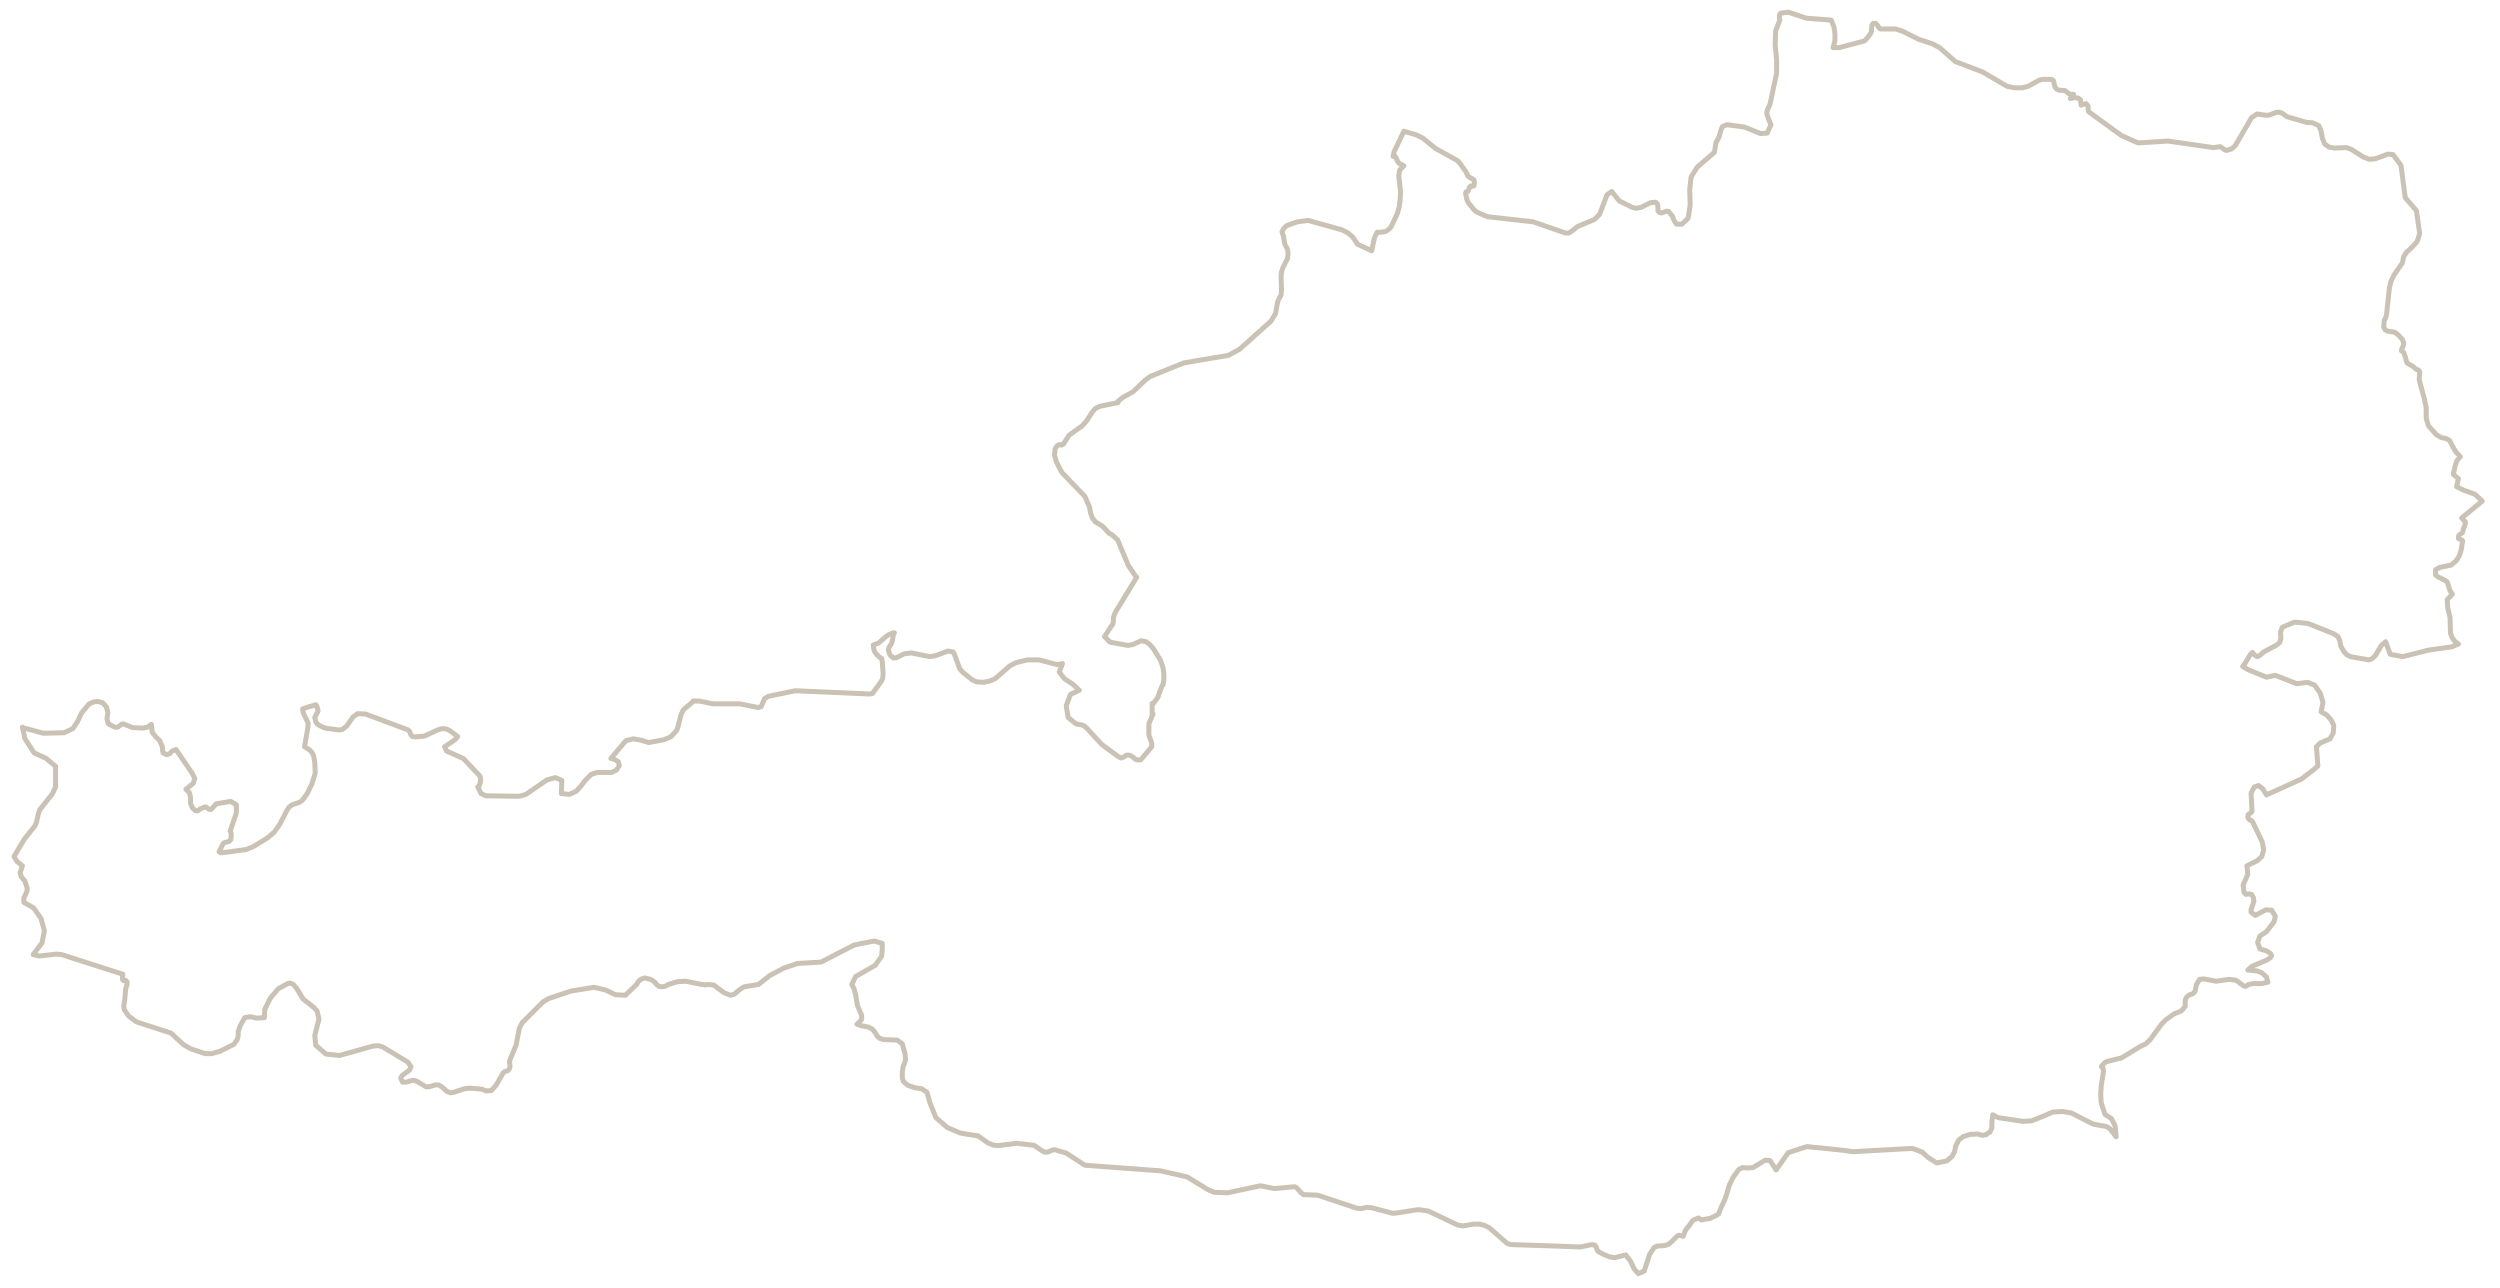
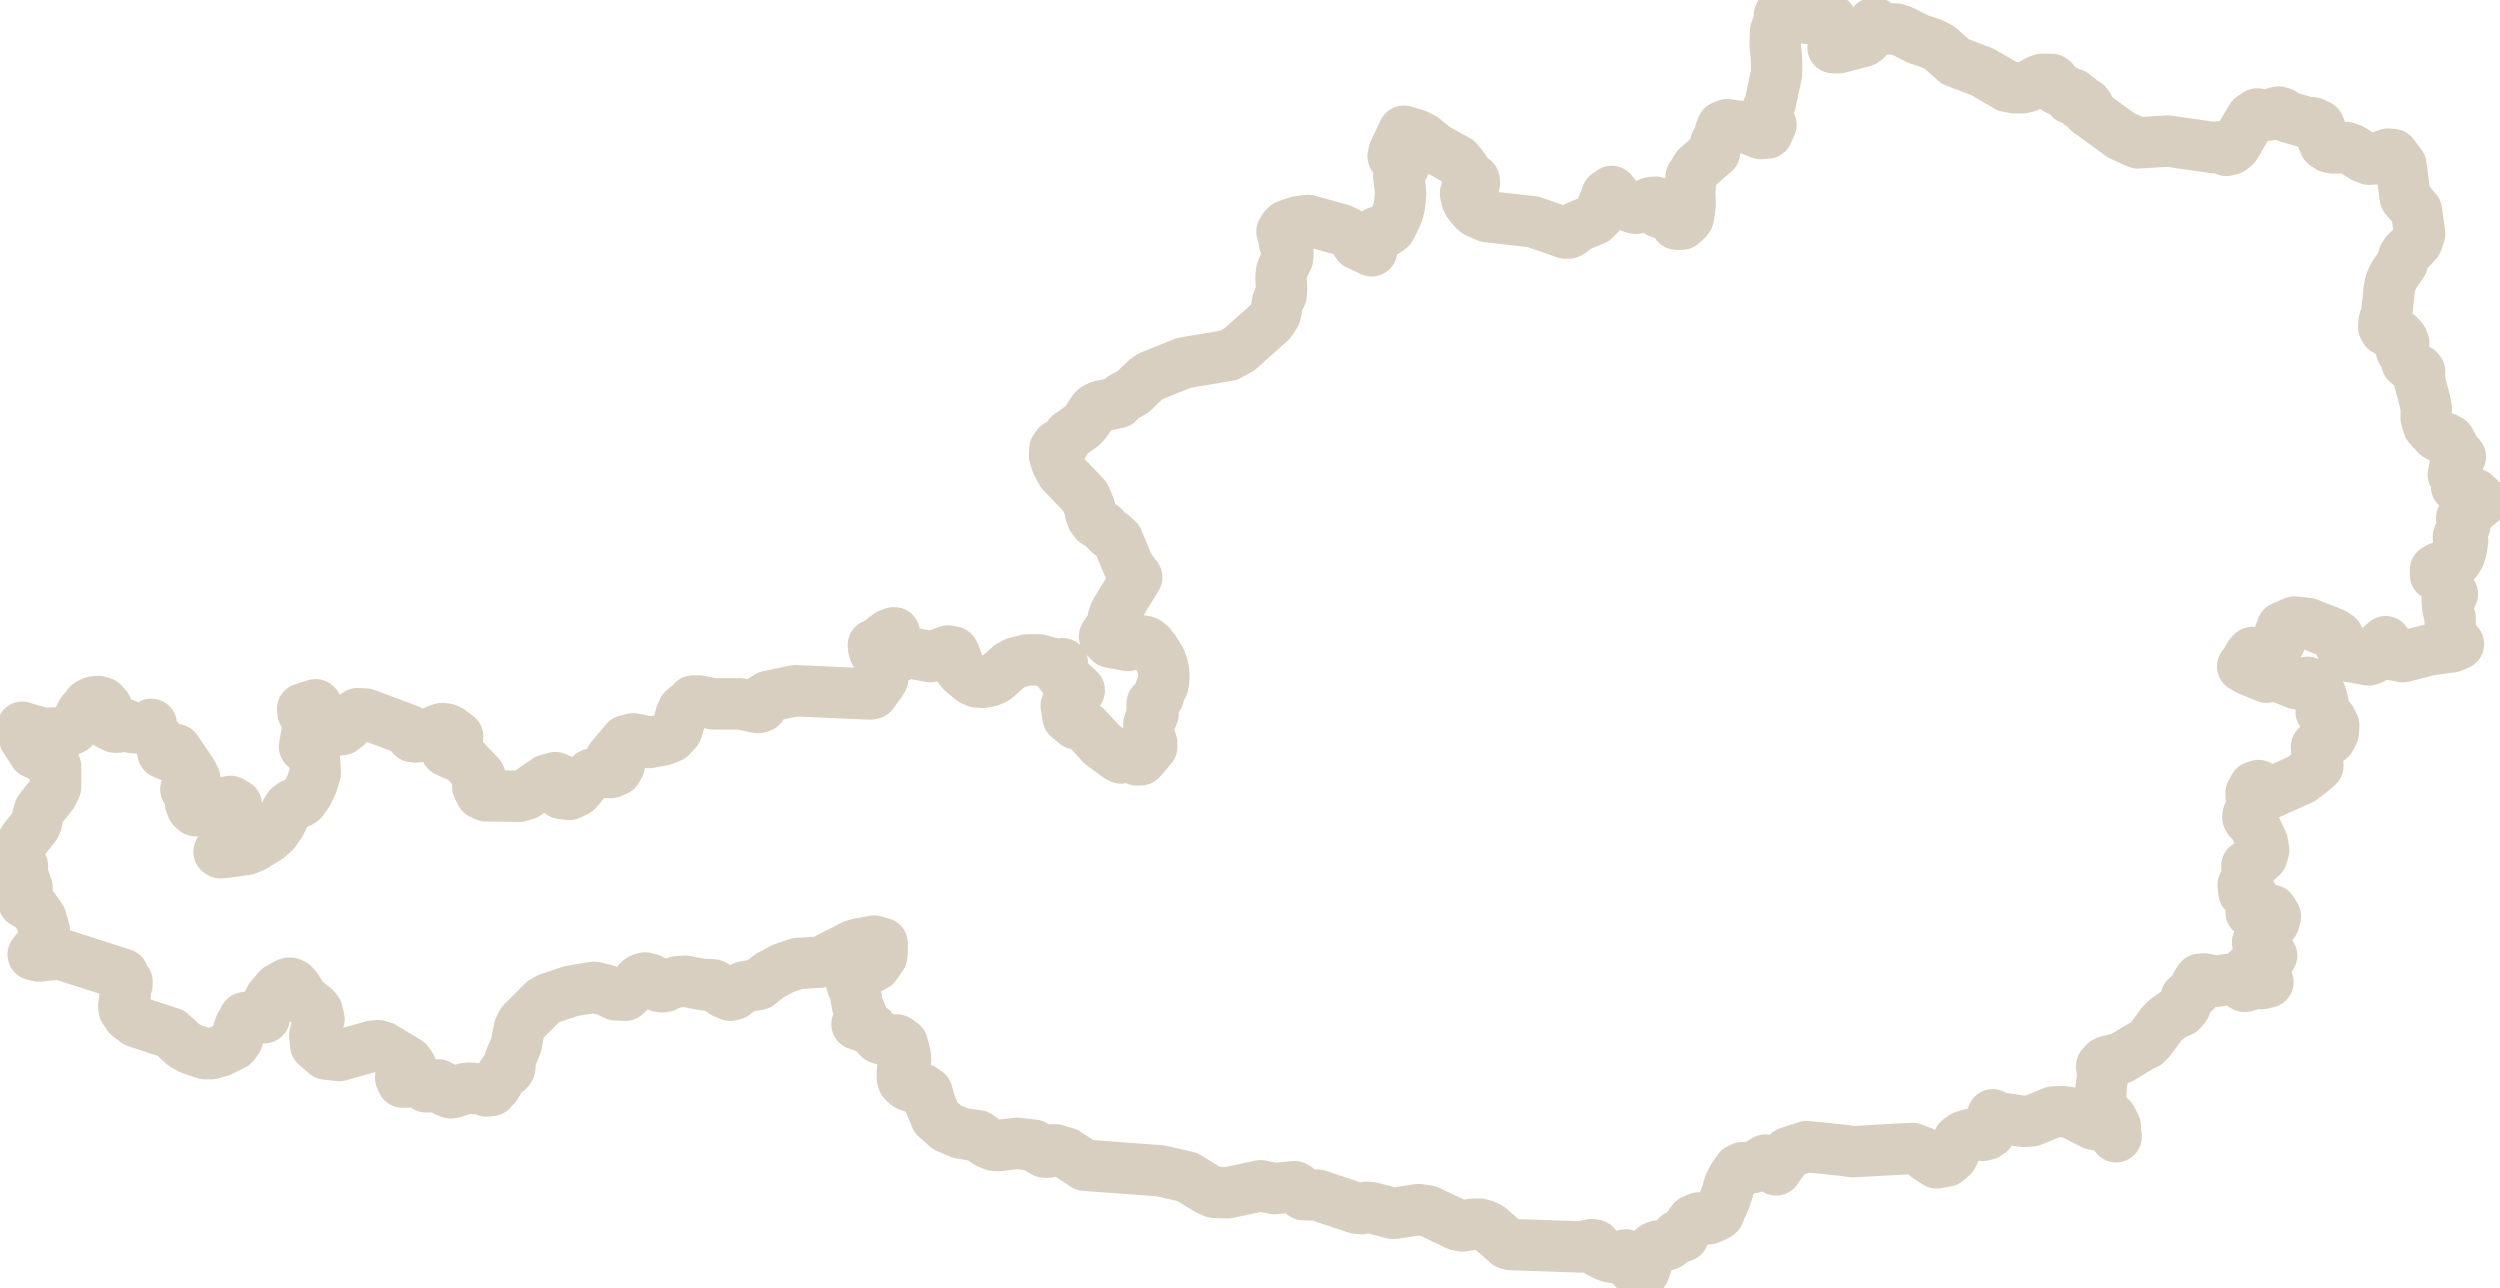
<svg xmlns="http://www.w3.org/2000/svg" id="Laag_2" data-name="Laag 2" viewBox="0 0 53.53 27.57">
  <defs>
    <style>
      .cls-1 {
        fill: none;
        fill-rule: evenodd;
-         stroke: #C9C2B5;
-         stroke-width: 0.107px;
+         stroke: #D8CFC0;
+         stroke-width: 1.1px;
+         vector-effect: non-scaling-stroke;
        stroke-miterlimit: 10;
        stroke-linejoin: round;
      }
    </style>
  </defs>
  <g id="Austria">
    <polygon class="cls-1" points="53.15 10.73 52.99 10.58 52.76 10.5 52.6 10.42 52.64 10.25 52.56 10.18 52.53 10.16 52.57 9.97 52.61 9.86 52.68 9.78 52.59 9.68 52.55 9.62 52.45 9.43 52.38 9.39 52.27 9.37 52.17 9.31 52 9.12 51.95 8.96 51.95 8.73 51.91 8.54 51.81 8.17 51.8 8.12 51.81 8 51.81 7.96 51.78 7.92 51.74 7.91 51.66 7.84 51.6 7.81 51.54 7.77 51.52 7.71 51.51 7.67 51.49 7.61 51.47 7.55 51.45 7.53 51.42 7.51 51.43 7.46 51.46 7.4 51.47 7.35 51.44 7.27 51.37 7.19 51.3 7.13 51.26 7.11 51.12 7.09 51.07 7.06 51.04 7 51.05 6.88 51.06 6.84 51.08 6.81 51.1 6.74 51.16 6.18 51.19 6.04 51.26 5.89 51.44 5.63 51.47 5.49 51.53 5.4 51.64 5.3 51.75 5.18 51.77 5.13 51.81 5 51.74 4.51 51.5 4.23 51.41 3.54 51.24 3.31 51.13 3.3 50.86 3.4 50.73 3.41 50.6 3.36 50.35 3.2 50.24 3.16 49.98 3.17 49.87 3.15 49.78 3.09 49.73 2.97 49.7 2.81 49.65 2.69 49.52 2.63 49.39 2.62 48.97 2.5 48.86 2.42 48.79 2.4 48.73 2.41 48.6 2.46 48.53 2.47 48.33 2.44 48.21 2.52 47.86 3.12 47.78 3.19 47.67 3.22 47.64 3.21 47.54 3.14 47.4 3.16 47.39 3.16 46.42 3.02 45.78 3.06 45.42 2.9 44.72 2.39 44.71 2.34 44.71 2.27 44.67 2.22 44.56 2.25 44.55 2.14 44.5 2.1 44.42 2.09 44.33 2.11 44.4 2.02 44.34 2.02 44.29 2 44.22 1.94 44.08 1.93 44.04 1.91 44 1.86 43.97 1.73 43.93 1.7 43.72 1.7 43.66 1.72 43.42 1.85 43.3 1.88 43.14 1.88 42.98 1.85 42.45 1.54 42.03 1.38 41.87 1.32 41.53 1.02 41.38 .94 41.08 .84 40.74 .67 40.59 .62 40.26 .62 40.23 .59 40.2 .54 40.16 .5 40.11 .5 40.08 .54 40.07 .68 40.04 .74 39.95 .85 39.91 .88 39.38 1.02 39.25 1.02 39.29 .87 39.29 .72 39.27 .58 39.21 .43 38.68 .39 38.29 .26 38.14 .28 38.12 .29 38.1 .33 38.1 .38 38.11 .43 38.02 .66 38.01 .96 38.04 1.28 38.04 1.57 37.9 2.23 37.84 2.36 37.83 2.43 37.85 2.5 37.88 2.58 37.91 2.65 37.92 2.67 37.84 2.85 37.7 2.86 37.35 2.72 36.98 2.67 36.88 2.71 36.84 2.81 36.81 2.93 36.74 3.06 36.71 3.26 36.34 3.58 36.21 3.79 36.18 4.07 36.19 4.39 36.15 4.66 36.12 4.7 36.01 4.8 35.9 4.8 35.85 4.73 35.81 4.63 35.73 4.53 35.69 4.52 35.58 4.56 35.53 4.55 35.5 4.51 35.5 4.44 35.49 4.37 35.45 4.33 35.34 4.34 35.14 4.44 35.03 4.46 34.95 4.44 34.67 4.3 34.51 4.1 34.41 4.17 34.25 4.59 34.14 4.7 33.78 4.85 33.64 4.96 33.59 4.99 33.52 4.99 32.83 4.75 31.85 4.64 31.62 4.54 31.56 4.49 31.44 4.34 31.41 4.28 31.38 4.14 31.39 4.11 31.43 4.1 31.47 4 31.5 3.98 31.53 3.99 31.56 3.98 31.57 3.91 31.56 3.85 31.51 3.82 31.47 3.8 31.43 3.77 31.39 3.68 31.27 3.51 31.21 3.44 30.74 3.18 30.59 3.06 30.47 2.96 30.33 2.89 30.06 2.81 29.85 3.25 29.83 3.35 29.87 3.34 29.94 3.48 29.98 3.51 30.06 3.55 29.97 3.64 29.95 3.77 29.99 4.11 29.98 4.28 29.96 4.43 29.92 4.57 29.8 4.83 29.77 4.88 29.71 4.93 29.66 4.96 29.51 4.98 29.49 4.97 29.43 5.09 29.37 5.37 29.35 5.36 29.07 5.23 28.96 5.07 28.85 4.98 28.73 4.92 28.01 4.72 27.78 4.75 27.55 4.83 27.49 4.89 27.45 4.96 27.46 5 27.48 5.05 27.51 5.23 27.57 5.34 27.58 5.43 27.57 5.53 27.47 5.73 27.44 5.82 27.43 5.92 27.44 6.21 27.43 6.32 27.39 6.39 27.36 6.45 27.35 6.5 27.31 6.72 27.21 6.88 26.54 7.48 26.3 7.61 25.35 7.77 24.63 8.06 24.52 8.14 24.26 8.39 24.04 8.51 23.93 8.6 23.94 8.62 23.55 8.7 23.45 8.75 23.39 8.82 23.26 9.02 23.17 9.12 22.89 9.32 22.87 9.35 22.77 9.51 22.73 9.53 22.68 9.52 22.64 9.54 22.59 9.61 22.58 9.75 22.62 9.89 22.68 10.01 22.74 10.12 23.23 10.63 23.33 10.86 23.35 10.97 23.35 10.98 23.39 11.09 23.45 11.17 23.61 11.27 23.75 11.42 23.81 11.45 23.93 11.56 24.16 12.11 24.31 12.33 24.34 12.36 23.9 13.08 23.86 13.16 23.84 13.23 23.84 13.29 23.83 13.36 23.78 13.43 23.78 13.43 23.78 13.43 23.65 13.63 23.77 13.75 24.15 13.82 24.26 13.8 24.43 13.72 24.54 13.74 24.63 13.81 24.71 13.91 24.85 14.14 24.9 14.29 24.92 14.42 24.92 14.55 24.9 14.67 24.88 14.69 24.8 14.9 24.8 14.92 24.69 15.07 24.67 15.06 24.67 15.3 24.69 15.29 24.68 15.31 24.61 15.47 24.6 15.5 24.6 15.68 24.6 15.74 24.62 15.8 24.64 15.85 24.66 15.91 24.66 15.99 24.46 16.23 24.42 16.27 24.34 16.27 24.3 16.25 24.26 16.21 24.19 16.17 24.12 16.17 24.06 16.21 24 16.23 23.93 16.19 23.59 15.94 23.27 15.59 23.21 15.54 23.15 15.52 23.04 15.5 22.87 15.36 22.83 15.11 22.92 14.87 23.11 14.78 22.97 14.65 22.79 14.53 22.68 14.39 22.75 14.21 22.63 14.23 22.25 14.13 22 14.13 21.75 14.19 21.62 14.26 21.38 14.47 21.31 14.53 21.2 14.58 21.06 14.61 20.91 14.6 20.82 14.56 20.61 14.39 20.55 14.32 20.52 14.24 20.44 14.02 20.41 13.96 20.3 13.94 20.03 14.04 19.91 14.06 19.51 13.98 19.36 14 19.2 14.08 19.13 14.09 19.06 14.03 19.02 13.92 19.04 13.85 19.09 13.78 19.11 13.7 19.13 13.59 19.15 13.55 19.13 13.55 19.03 13.59 18.97 13.63 18.81 13.77 18.7 13.81 18.71 13.9 18.73 13.96 18.78 14.02 18.84 14.08 18.88 14.1 18.89 14.16 18.91 14.43 18.9 14.53 18.87 14.59 18.68 14.85 18.62 14.86 17.03 14.79 16.45 14.91 16.37 14.96 16.3 15.13 16.23 15.15 15.84 15.07 15.27 15.07 14.97 15.01 14.84 15.01 14.82 15.04 14.63 15.2 14.58 15.31 14.52 15.55 14.49 15.64 14.36 15.78 14.21 15.84 13.89 15.9 13.73 15.85 13.56 15.82 13.4 15.86 13.08 16.24 13.16 16.26 13.24 16.31 13.26 16.39 13.2 16.49 13.09 16.54 12.79 16.54 12.66 16.58 12.53 16.71 12.44 16.83 12.34 16.94 12.19 17.01 12.02 16.99 12.03 16.71 11.89 16.65 11.71 16.7 11.26 17.01 11.12 17.05 10.4 17.04 10.3 16.99 10.23 16.85 10.25 16.85 10.27 16.8 10.29 16.73 10.29 16.66 10.27 16.61 9.92 16.24 9.56 16.08 9.52 15.99 9.74 15.84 9.8 15.77 9.64 15.65 9.56 15.61 9.47 15.6 9.37 15.63 9.09 15.76 8.89 15.78 8.83 15.77 8.79 15.72 8.77 15.66 8.74 15.63 7.83 15.29 7.66 15.28 7.56 15.35 7.42 15.55 7.33 15.62 7.25 15.63 6.96 15.59 6.85 15.54 6.79 15.5 6.76 15.45 6.74 15.36 6.77 15.3 6.8 15.25 6.81 15.21 6.78 15.11 6.76 15.09 6.7 15.11 6.59 15.14 6.48 15.18 6.49 15.26 6.55 15.38 6.6 15.49 6.59 15.59 6.52 15.99 6.62 16.05 6.68 16.11 6.72 16.2 6.74 16.33 6.75 16.55 6.68 16.78 6.58 16.99 6.47 17.14 6.41 17.18 6.26 17.23 6.19 17.28 6.15 17.34 5.99 17.65 5.87 17.82 5.73 17.94 5.42 18.13 5.27 18.19 4.83 18.25 4.72 18.26 4.69 18.24 4.72 18.18 4.78 18.06 4.81 18.04 4.9 18.02 4.94 17.98 4.95 17.91 4.95 17.85 4.93 17.79 5.06 17.41 5.06 17.23 4.94 17.16 4.63 17.21 4.55 17.3 4.52 17.33 4.48 17.33 4.41 17.28 4.38 17.28 4.29 17.32 4.23 17.36 4.19 17.36 4.12 17.3 4.08 17.2 4.08 17.09 4.06 16.98 3.98 16.9 4.14 16.77 4.17 16.67 4.11 16.55 3.77 16.05 3.69 16.08 3.63 16.14 3.57 16.16 3.49 16.12 3.48 16.06 3.48 16.03 3.48 16 3.42 15.86 3.33 15.77 3.26 15.68 3.24 15.51 3.16 15.57 3.05 15.59 2.84 15.58 2.64 15.5 2.6 15.51 2.52 15.57 2.46 15.57 2.32 15.5 2.29 15.39 2.31 15.26 2.28 15.14 2.2 15.05 2.1 15.02 2 15.03 1.9 15.08 1.75 15.26 1.66 15.45 1.56 15.6 1.37 15.69 .93 15.7 .52 15.59 .49 15.58 .48 15.57 .52 15.75 .53 15.81 .73 16.12 .99 16.24 1.19 16.41 1.19 16.85 1.12 17 .85 17.34 .82 17.43 .78 17.61 .75 17.68 .52 17.97 .3 18.34 .36 18.44 .48 18.54 .43 18.69 .46 18.78 .53 18.86 .58 19.01 .58 19.08 .51 19.23 .51 19.32 .72 19.44 .88 19.67 .95 19.93 .9 20.19 .71 20.44 .84 20.47 1.2 20.43 1.32 20.44 2.63 20.86 2.62 20.97 2.65 21 2.69 20.99 2.72 21.02 2.72 21.08 2.69 21.18 2.67 21.42 2.65 21.53 2.66 21.62 2.75 21.75 2.92 21.88 3.66 22.12 3.93 22.37 4.09 22.46 4.39 22.56 4.48 22.56 4.53 22.56 4.71 22.51 5.01 22.36 5.08 22.26 5.1 22.18 5.1 22.09 5.14 21.97 5.24 21.79 5.36 21.77 5.49 21.8 5.66 21.79 5.67 21.61 5.79 21.37 5.96 21.17 6.16 21.06 6.2 21.05 6.24 21.06 6.28 21.08 6.28 21.08 6.28 21.08 6.35 21.16 6.49 21.39 6.73 21.58 6.79 21.65 6.83 21.82 6.74 22.17 6.76 22.38 6.98 22.57 7.27 22.6 7.98 22.4 8.1 22.39 8.2 22.42 8.73 22.74 8.8 22.84 8.77 22.91 8.61 23.03 8.58 23.08 8.62 23.17 8.7 23.17 8.84 23.13 8.92 23.15 9.12 23.27 9.19 23.27 9.32 23.23 9.39 23.23 9.46 23.27 9.57 23.37 9.65 23.4 9.71 23.39 9.95 23.31 10.06 23.3 10.31 23.32 10.42 23.36 10.52 23.35 10.62 23.24 10.77 22.98 10.8 22.95 10.88 22.92 10.91 22.88 10.92 22.83 10.91 22.73 10.92 22.69 11.05 22.38 11.12 22.02 11.18 21.9 11.63 21.45 11.75 21.38 12.23 21.22 12.72 21.14 12.97 21.2 13.18 21.3 13.39 21.31 13.63 21.08 13.63 21.08 13.68 21 13.74 20.96 13.81 20.94 13.93 20.97 13.98 21 14.02 21.03 14.06 21.08 14.11 21.12 14.18 21.13 14.24 21.12 14.31 21.08 14.31 21.08 14.31 21.08 14.31 21.08 14.51 21.02 14.68 21.01 15.03 21.08 15.04 21.08 15.05 21.08 15.1 21.09 15.15 21.08 15.28 21.09 15.51 21.26 15.64 21.31 15.72 21.29 15.85 21.18 15.93 21.13 16.24 21.08 16.48 20.89 16.78 20.73 17.08 20.63 17.58 20.6 18.28 20.24 18.4 20.21 18.72 20.15 18.89 20.2 18.89 20.33 18.88 20.47 18.74 20.67 18.32 20.91 18.24 21.08 18.29 21.18 18.32 21.3 18.36 21.53 18.41 21.65 18.45 21.74 18.45 21.83 18.35 21.93 18.43 21.96 18.59 21.99 18.67 22.03 18.74 22.11 18.78 22.18 18.83 22.23 18.92 22.26 19.21 22.27 19.32 22.35 19.38 22.57 19.39 22.69 19.37 22.76 19.34 22.83 19.32 22.95 19.32 23.08 19.34 23.15 19.38 23.19 19.44 23.24 19.59 23.29 19.73 23.31 19.85 23.39 19.91 23.61 20.04 23.93 20.28 24.14 20.56 24.26 20.73 24.29 20.94 24.32 21.15 24.47 21.27 24.52 21.37 24.53 21.77 24.48 22.11 24.52 22.13 24.52 22.18 24.55 22.31 24.64 22.37 24.67 22.43 24.67 22.55 24.62 22.6 24.62 22.66 24.64 22.83 24.69 23.23 24.95 24.85 25.07 25.42 25.2 25.86 25.47 26 25.53 26.28 25.54 26.99 25.39 27.29 25.45 27.72 25.41 27.76 25.43 27.86 25.54 27.91 25.58 28.21 25.59 29.05 25.87 29.15 25.88 29.26 25.85 29.37 25.86 29.82 25.98 29.92 25.97 30.37 25.9 30.58 25.93 31.21 26.23 31.32 26.25 31.44 26.23 31.56 26.21 31.68 26.21 31.79 26.24 31.89 26.29 32.28 26.63 32.36 26.65 32.37 26.65 33.01 26.67 33.84 26.7 34.08 26.65 34.15 26.66 34.18 26.71 34.2 26.77 34.24 26.81 34.36 26.87 34.46 26.91 34.57 26.93 34.81 26.87 34.91 27 34.99 27.17 35.08 27.27 35.2 27.22 35.23 27.14 35.26 27.05 35.32 26.86 35.42 26.71 35.49 26.68 35.64 26.67 35.71 26.65 35.78 26.6 35.92 26.46 35.95 26.45 35.99 26.46 36.04 26.47 36.09 26.34 36.17 26.24 36.21 26.18 36.25 26.13 36.37 26.08 36.43 26.12 36.61 26.09 36.76 26.02 36.8 25.99 36.85 25.86 36.93 25.69 36.98 25.54 37.03 25.37 37.11 25.21 37.23 25.04 37.31 25 37.41 25.01 37.53 25 37.55 24.99 37.7 24.9 37.8 24.84 37.9 24.85 38.03 25.05 38.29 24.68 38.69 24.55 38.86 24.57 38.99 24.58 39.46 24.63 39.68 24.66 40.57 24.61 40.95 24.59 41.16 24.67 41.28 24.78 41.31 24.8 41.47 24.9 41.68 24.86 41.8 24.76 41.82 24.72 41.85 24.66 41.87 24.57 41.87 24.55 41.94 24.41 42.05 24.33 42.19 24.29 42.34 24.28 42.45 24.31 42.54 24.29 42.57 24.26 42.61 24.24 42.65 24.15 42.65 24.02 42.67 23.87 42.78 23.93 43.31 24.01 43.5 24 43.7 23.92 43.96 23.81 44.16 23.8 44.35 23.83 44.82 24.07 45.1 24.12 45.18 24.17 45.31 24.34 45.31 24.34 45.31 24.34 45.29 24.11 45.21 23.95 45.07 23.86 44.99 23.61 44.98 23.43 44.99 23.29 44.99 23.26 45.04 22.94 45.03 22.87 45 22.85 45 22.83 45.07 22.75 45.11 22.73 45.39 22.66 45.41 22.66 45.56 22.57 45.84 22.4 45.95 22.35 46.04 22.26 46.29 21.92 46.37 21.84 46.55 21.71 46.7 21.65 46.74 21.61 46.79 21.54 46.79 21.47 46.79 21.42 46.81 21.36 46.88 21.3 46.95 21.28 47 21.23 47.03 21.08 47.1 20.97 47.19 20.96 47.45 21.01 47.73 20.97 47.88 20.99 48 21.08 48.04 21.11 48.07 21.12 48.11 21.11 48.14 21.08 48.14 21.08 48.25 21.06 48.43 21.06 48.56 21.03 48.53 20.92 48.43 20.83 48.33 20.79 48.13 20.77 48.22 20.69 48.53 20.56 48.61 20.51 48.64 20.46 48.61 20.41 48.53 20.36 48.39 20.32 48.34 20.18 48.39 20.04 48.53 19.95 48.69 19.74 48.72 19.62 48.64 19.49 48.52 19.48 48.29 19.6 48.2 19.53 48.2 19.48 48.26 19.3 48.25 19.22 48.21 19.15 48.15 19.14 48.09 19.15 48.05 19.11 48.03 18.95 48.13 18.72 48.11 18.54 48.11 18.54 48.33 18.43 48.43 18.34 48.47 18.2 48.44 18.03 48.23 17.59 48.21 17.57 48.18 17.56 48.15 17.54 48.13 17.5 48.14 17.44 48.17 17.42 48.2 17.4 48.22 17.37 48.2 16.98 48.27 16.85 48.36 16.82 48.45 16.89 48.53 17.02 49.28 16.68 49.54 16.48 49.63 16.4 49.6 15.99 49.68 15.91 49.89 15.82 49.96 15.69 49.97 15.53 49.91 15.41 49.82 15.31 49.7 15.24 49.74 15.04 49.68 14.84 49.56 14.67 49.41 14.61 49.18 14.64 48.72 14.46 48.53 14.5 48.14 14.34 48.02 14.27 48.08 14.19 48.18 14.02 48.23 13.97 48.27 14.02 48.31 14.05 48.34 14.06 48.39 14.03 48.47 13.96 48.75 13.81 48.81 13.76 48.84 13.67 48.83 13.53 48.87 13.43 49.13 13.32 49.42 13.35 49.97 13.57 50.06 13.63 50.1 13.72 50.12 13.83 50.18 13.94 50.25 14.02 50.33 14.06 50.72 14.13 50.78 14.11 50.86 14.04 50.99 13.82 51.08 13.74 51.18 14.01 51.45 14.06 52 13.92 52.5 13.85 52.64 13.79 52.57 13.74 52.51 13.66 52.47 13.56 52.46 13.22 52.41 13.01 52.4 12.84 52.51 12.72 52.46 12.65 52.4 12.46 52.34 12.42 52.2 12.35 52.15 12.31 52.15 12.2 52.24 12.15 52.48 12.1 52.59 12.01 52.66 11.9 52.7 11.77 52.73 11.58 52.71 11.56 52.68 11.55 52.64 11.53 52.64 11.49 52.65 11.46 52.72 11.41 52.73 11.4 52.75 11.31 52.78 11.24 52.79 11.18 52.71 11.09 53.15 10.73" />
  </g>
</svg>
